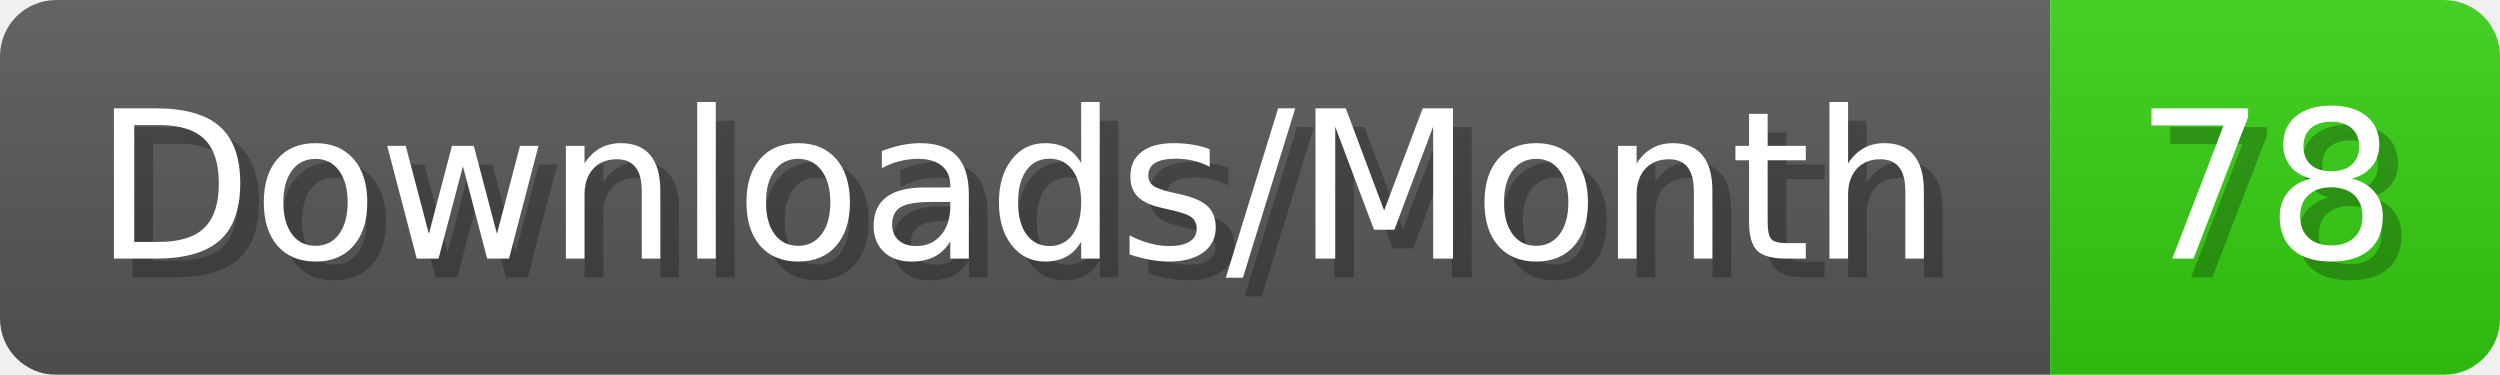
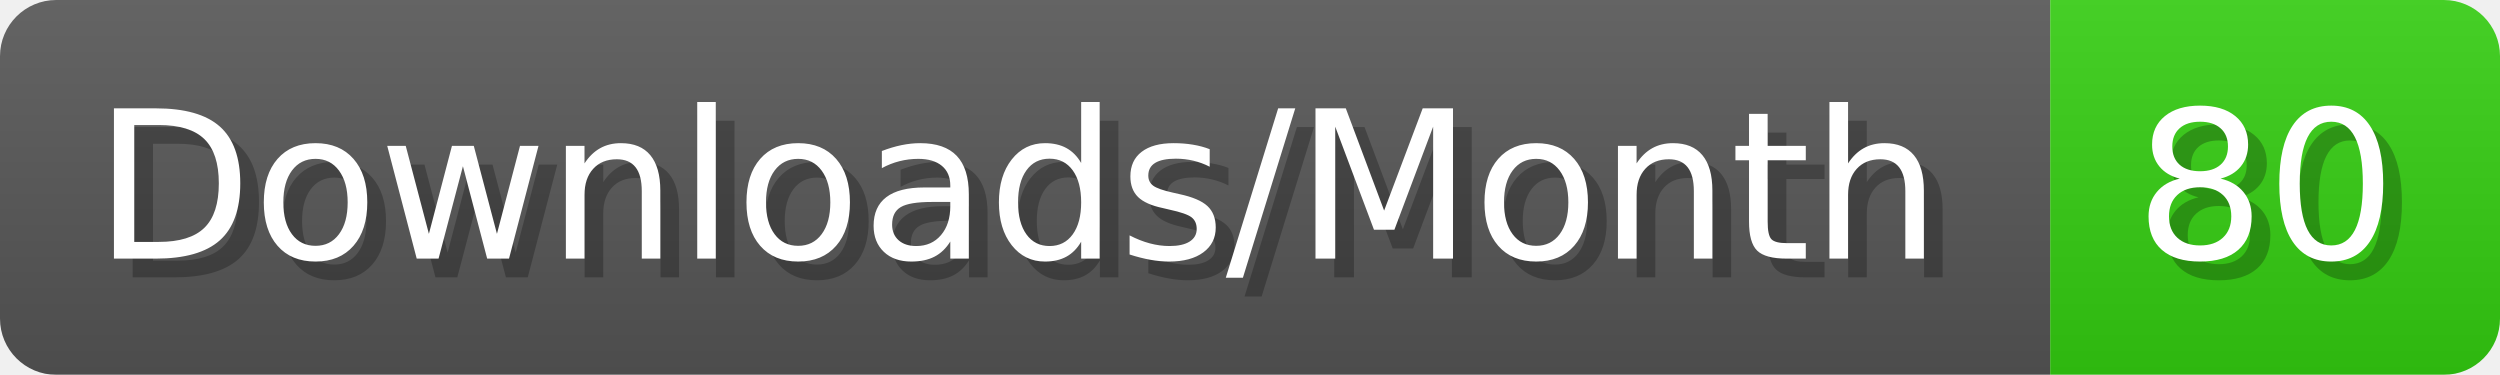
- <svg xmlns="http://www.w3.org/2000/svg" width="133.4" height="20" viewBox="0 0 1334 200" role="img" aria-label="Downloads/Month: 78">
+ <svg xmlns="http://www.w3.org/2000/svg" width="133.4" height="20" viewBox="0 0 1334 200" role="img" aria-label="Downloads/Month: 80">
  <linearGradient id="YlXUI" x2="0" y2="100%">
    <stop offset="0" stop-opacity=".1" stop-color="#EEE" />
    <stop offset="1" stop-opacity=".1" />
  </linearGradient>
  <mask id="JHhop">
    <rect width="1334" height="200" rx="30" fill="#FFF" />
  </mask>
  <g mask="url(#JHhop)">
    <rect width="1094" height="200" fill="#555" />
    <rect width="240" height="200" fill="#3C1" x="1094" />
    <rect width="1334" height="200" fill="url(#YlXUI)" />
  </g>
  <g aria-hidden="true" fill="#fff" text-anchor="start" font-family="Verdana,DejaVu Sans,sans-serif" font-size="110">
    <text x="60" y="148" textLength="994" fill="#000" opacity="0.25">Downloads/Month</text>
    <text x="50" y="138" textLength="994">Downloads/Month</text>
-     <text x="1149" y="148" textLength="140" fill="#000" opacity="0.25">78</text>
-     <text x="1139" y="138" textLength="140">78</text>
+     <text x="1149" y="148" textLength="140" fill="#000" opacity="0.25">80</text>
+     <text x="1139" y="138" textLength="140">80</text>
  </g>
</svg>
